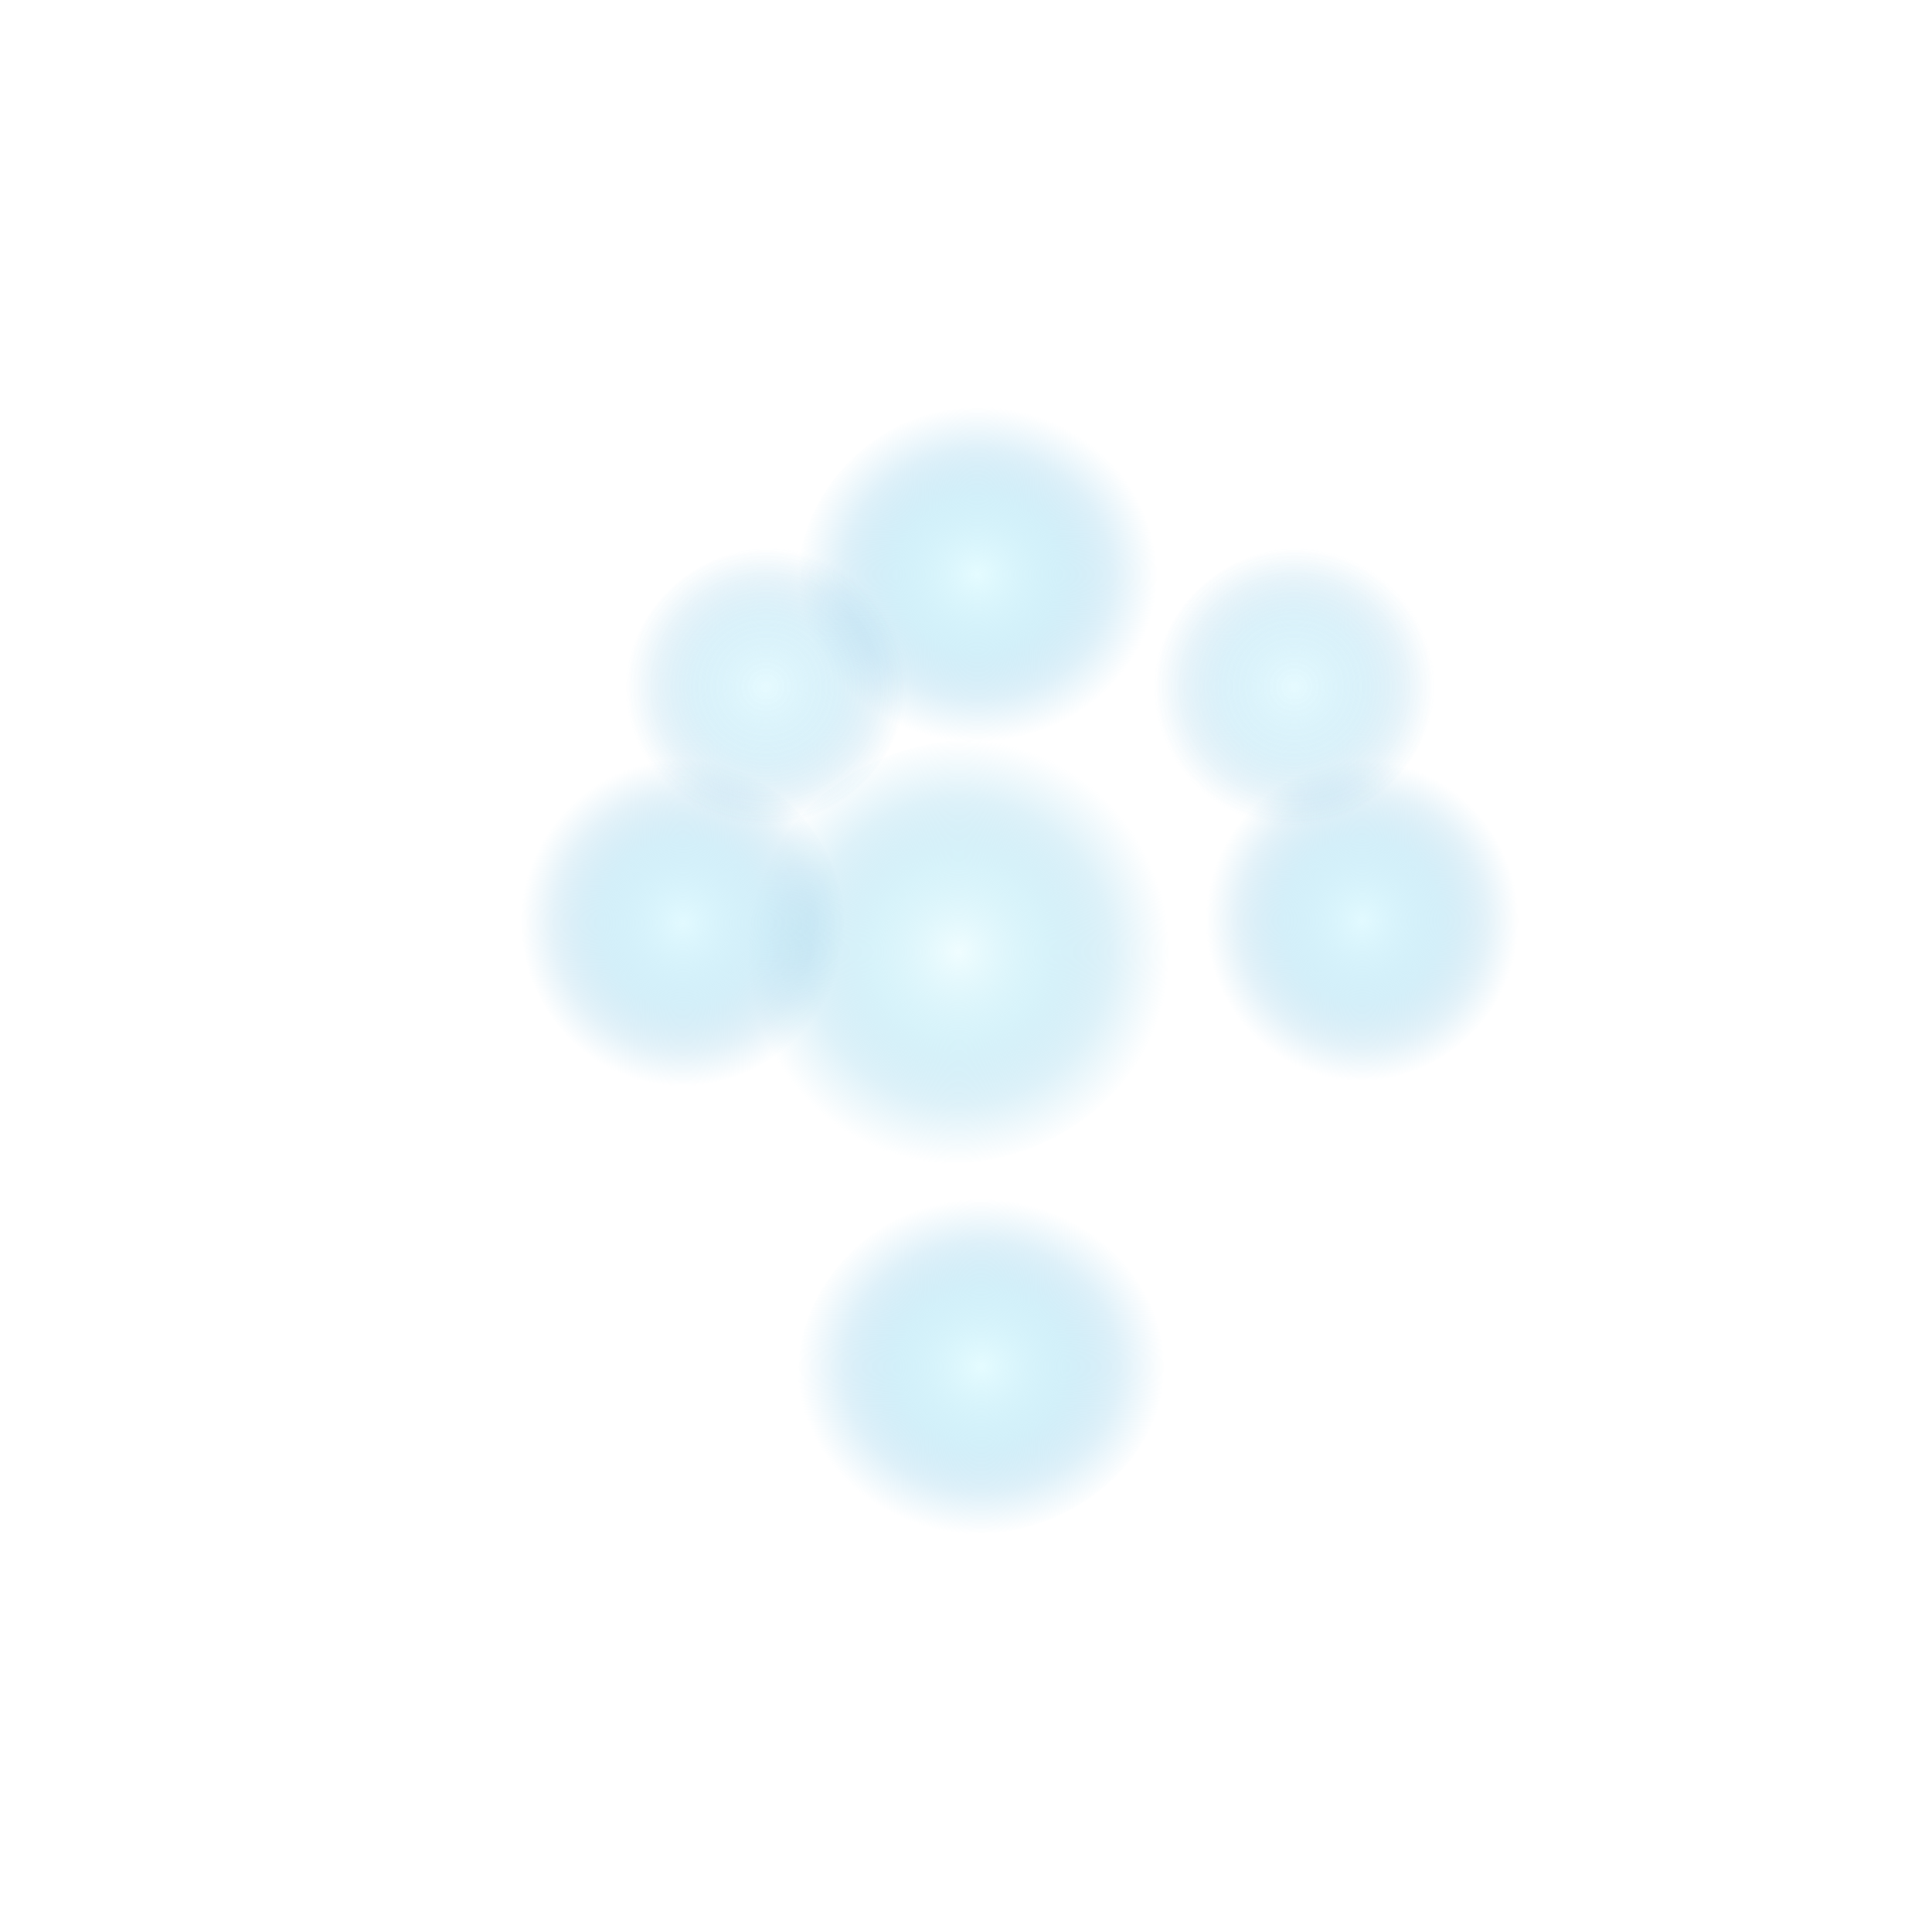
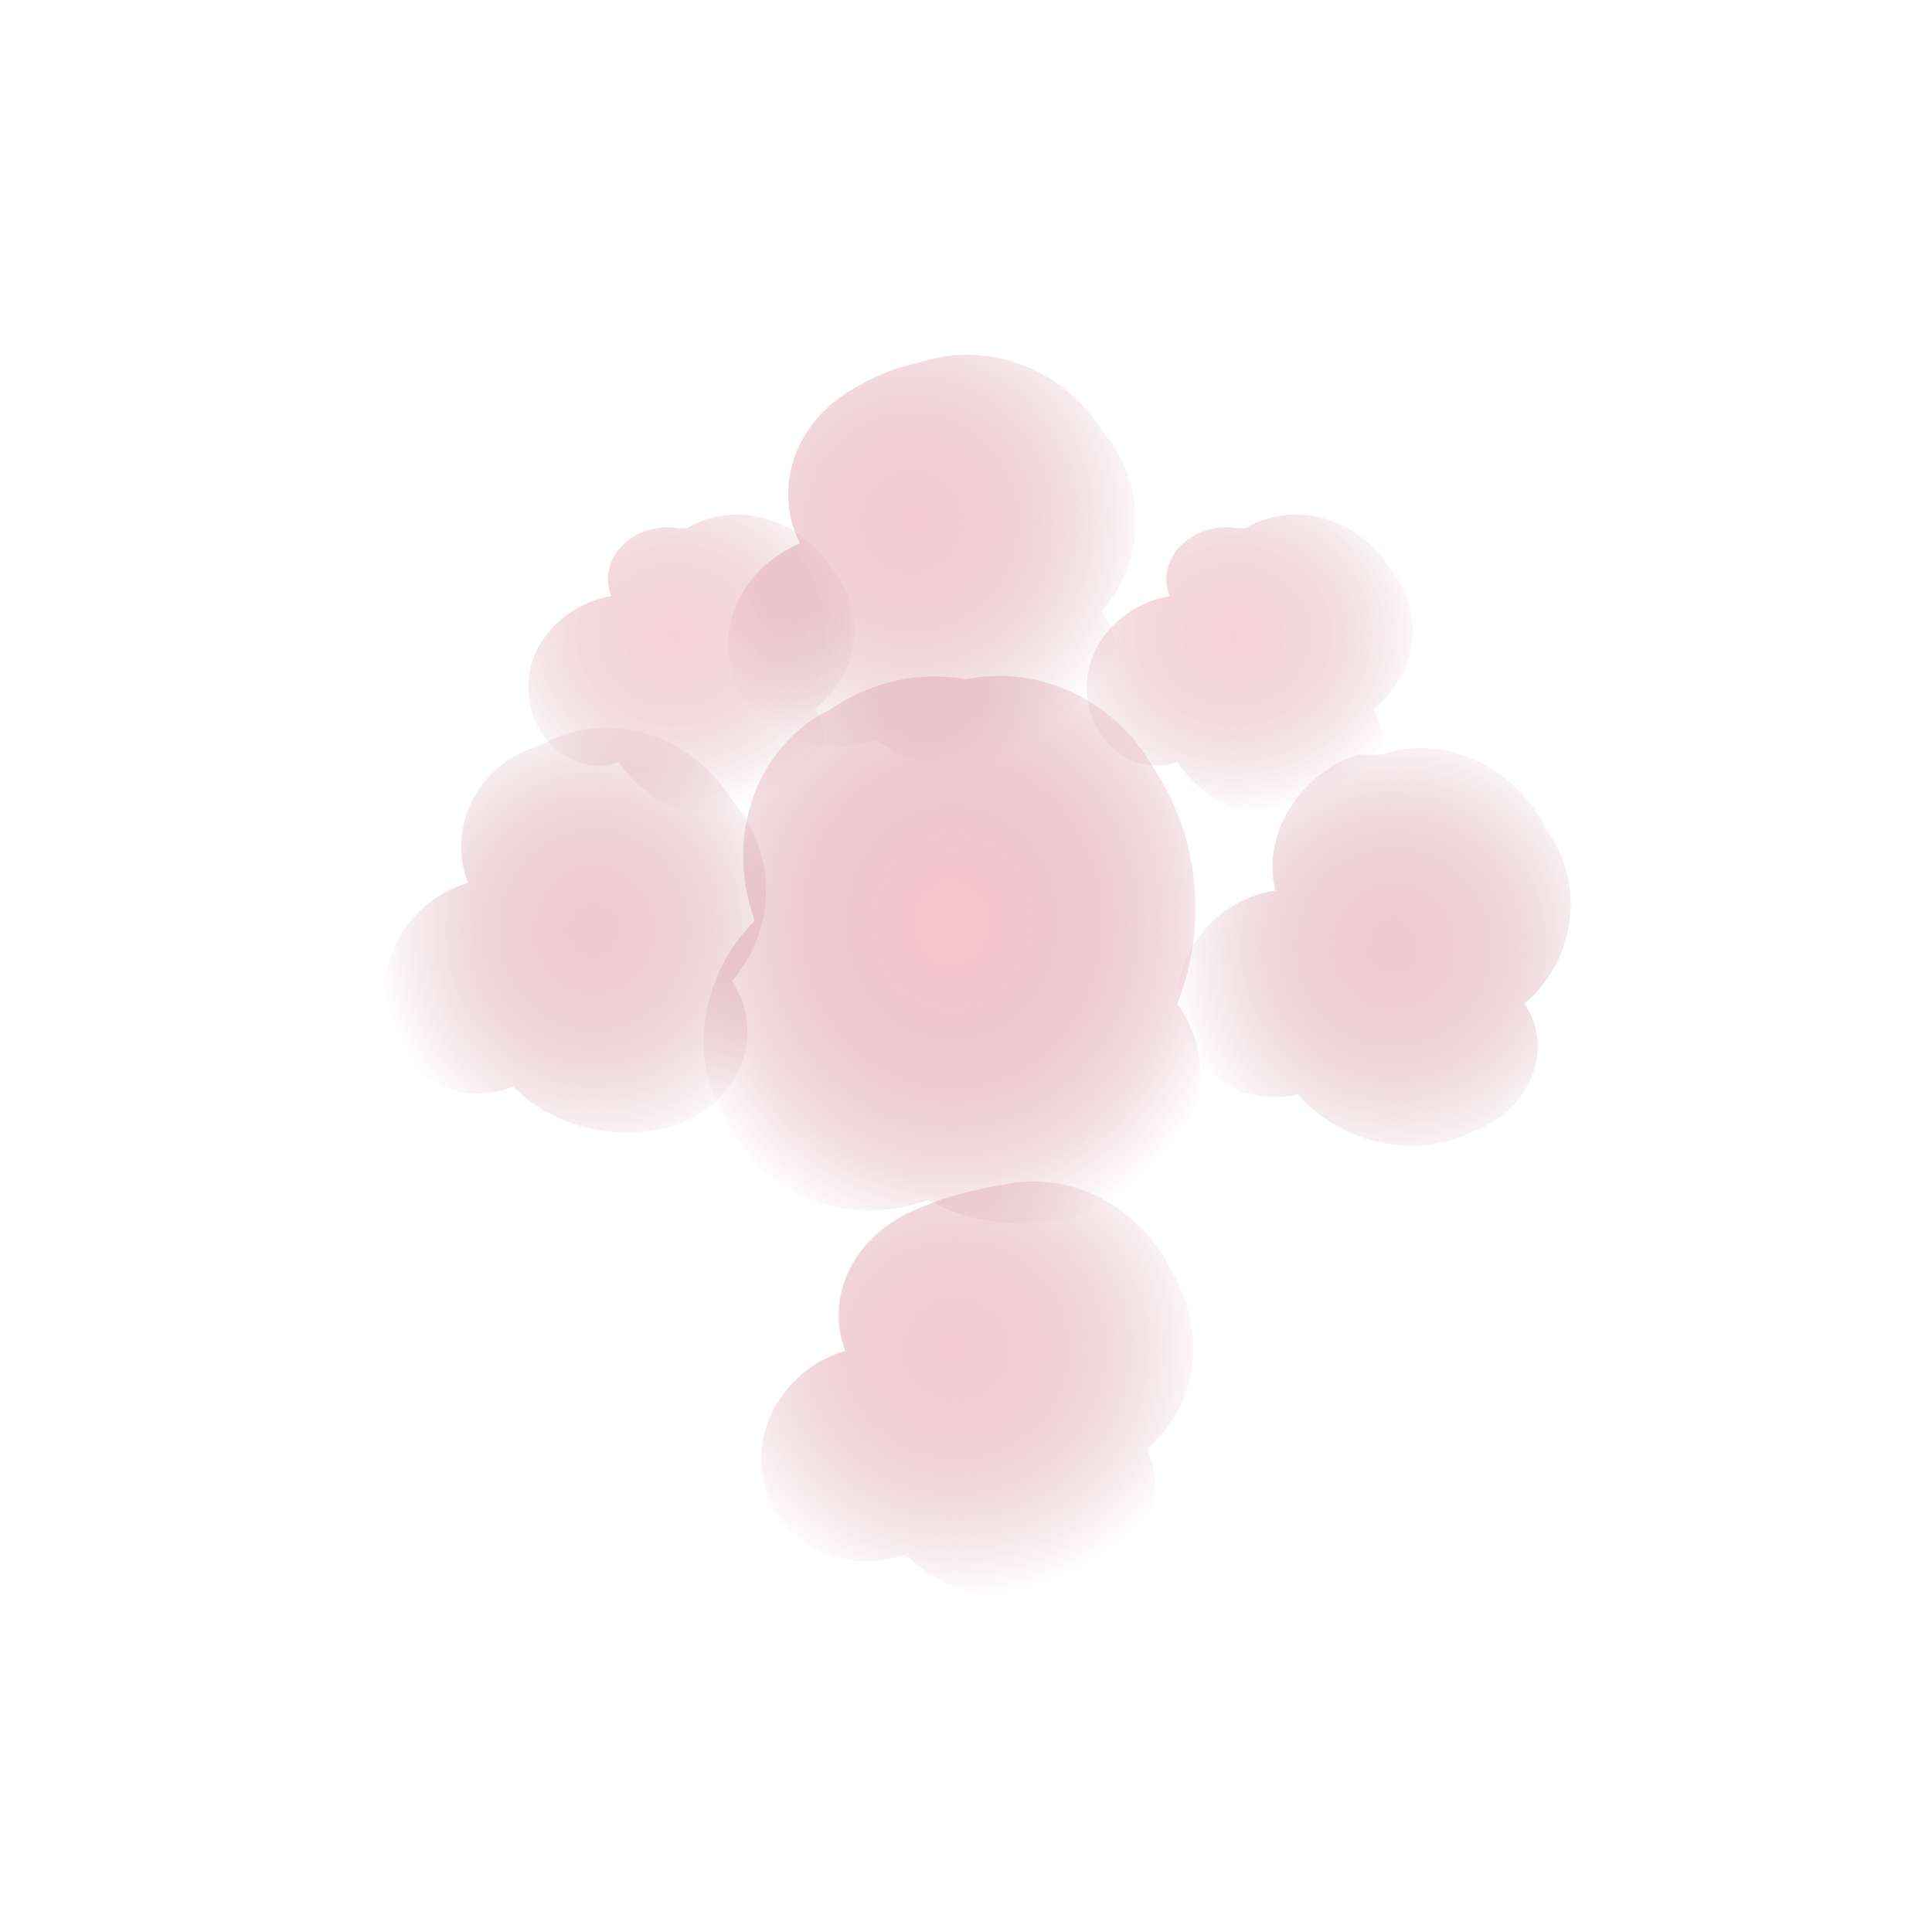
<svg xmlns="http://www.w3.org/2000/svg" width="512" height="512" viewBox="0 0 512 512">
  <defs>
-     <radialGradient id="fluidGradA" cx="50%" cy="50%" r="50%">
-       <stop offset="0%" stop-color="#E0FBFF" stop-opacity="0.85" />
-       <stop offset="45%" stop-color="#AEE4F5" stop-opacity="0.55" />
-       <stop offset="75%" stop-color="#7FC7E8" stop-opacity="0.25" />
-       <stop offset="100%" stop-color="#7FC7E8" stop-opacity="0" />
+     <radialGradient id="tissueGradCore" cx="50%" cy="45%" r="60%">
+       <stop offset="0%" stop-color="#F2B4BC" stop-opacity="0.75" />
+       <stop offset="45%" stop-color="#E092A0" stop-opacity="0.5" />
+       <stop offset="78%" stop-color="#C97086" stop-opacity="0.22" />
+       <stop offset="100%" stop-color="#C97086" stop-opacity="0" />
    </radialGradient>
-     <radialGradient id="fluidGradB" cx="50%" cy="50%" r="50%">
-       <stop offset="0%" stop-color="#D8F8FF" stop-opacity="0.75" />
-       <stop offset="50%" stop-color="#9FDCF2" stop-opacity="0.45" />
-       <stop offset="80%" stop-color="#6FBCE0" stop-opacity="0.18" />
-       <stop offset="100%" stop-color="#6FBCE0" stop-opacity="0" />
+     <radialGradient id="tissueGradA" cx="45%" cy="40%" r="60%">
+       <stop offset="0%" stop-color="#F0AEB8" stop-opacity="0.65" />
+       <stop offset="50%" stop-color="#DD93A2" stop-opacity="0.4" />
+       <stop offset="80%" stop-color="#C77E8F" stop-opacity="0.16" />
+       <stop offset="100%" stop-color="#C77E8F" stop-opacity="0" />
    </radialGradient>
-     <radialGradient id="fluidGradCore" cx="50%" cy="50%" r="50%">
-       <stop offset="0%" stop-color="#EEFDFF" stop-opacity="0.9" />
-       <stop offset="40%" stop-color="#BDEBF7" stop-opacity="0.6" />
-       <stop offset="72%" stop-color="#8AD0EA" stop-opacity="0.28" />
-       <stop offset="100%" stop-color="#8AD0EA" stop-opacity="0" />
+     <radialGradient id="tissueGradB" cx="55%" cy="50%" r="58%">
+       <stop offset="0%" stop-color="#EAA6B2" stop-opacity="0.6" />
+       <stop offset="50%" stop-color="#D6889A" stop-opacity="0.36" />
+       <stop offset="80%" stop-color="#BE7385" stop-opacity="0.14" />
+       <stop offset="100%" stop-color="#BE7385" stop-opacity="0" />
    </radialGradient>
  </defs>
  <g id="fluid">
-     <g id="fluid-blob-center">
-       <path d="M256,196 C284,196 308,218 310,248 C312,278 290,304 258,308 C226,312 200,290 198,258 C196,226 220,198 256,196 Z" fill="url(#fluidGradCore)" />
+     <g id="fluid-tissue-center" transform="translate(0,0)">
+       <path d="M256,180 C276,176 296,186 306,204 C318,222 320,246 312,266                C322,280 320,300 304,312 C288,326 264,328 246,318                C224,326 200,316 192,296 C182,280 186,258 200,244                C192,222 200,198 220,188 C232,180 244,178 256,180 Z" fill="url(#tissueGradCore)" />
    </g>
-     <g id="fluid-blob-top">
-       <path d="M256,108 C280,106 302,122 306,146 C310,170 292,192 266,196 C240,200 216,184 212,160 C208,136 228,110 256,108 Z" fill="url(#fluidGradA)" />
+     <g id="fluid-tissue-top" transform="translate(0,0)">
+       <path d="M244,96 C262,90 282,98 292,114 C304,128 304,148 292,162                C300,174 296,190 282,198 C266,208 246,206 232,196                C216,202 198,194 194,178 C190,164 198,150 212,144                C204,128 212,110 228,102 C233,99 239,97 244,96 Z" fill="url(#tissueGradA)" />
    </g>
-     <g id="fluid-blob-bottom">
-       <path d="M256,318 C280,316 304,332 308,356 C312,380 292,402 266,406 C240,410 216,394 212,370 C208,346 228,320 256,318 Z" fill="url(#fluidGradA)" />
+     <g id="fluid-tissue-bottom" transform="translate(0,0)">
+       <path d="M266,314 C284,310 302,320 310,336 C320,352 318,372 304,384                C310,398 304,414 288,420 C272,428 252,424 240,412                C222,418 204,408 202,390 C200,376 210,362 224,358                C218,342 228,326 244,320 C251,317 259,315 266,314 Z" fill="url(#tissueGradA)" />
    </g>
-     <g id="fluid-blob-left">
-       <path d="M164,204 C186,196 210,206 220,228 C230,250 220,274 198,284 C176,294 152,284 142,262 C132,240 142,212 164,204 Z" fill="url(#fluidGradB)" />
+     <g id="fluid-tissue-left" transform="translate(0,0)">
+       <path d="M146,196 C164,188 184,196 194,212 C206,226 206,246 194,260                C202,272 198,288 184,296 C168,304 148,300 136,288                C120,294 104,284 102,268 C100,252 110,238 124,234                C118,218 128,202 142,198 Z" fill="url(#tissueGradB)" />
    </g>
-     <g id="fluid-blob-right">
-       <path d="M348,204 C370,196 392,208 400,230 C408,252 396,276 374,284 C352,292 330,280 322,258 C314,236 326,212 348,204 Z" fill="url(#fluidGradB)" />
+     <g id="fluid-tissue-right" transform="translate(0,0)">
+       <path d="M366,200 C384,194 402,204 410,220 C420,234 418,254 404,266                C412,278 406,294 390,300 C374,308 354,302 344,290                C328,294 312,282 312,266 C312,250 324,238 338,236                C334,220 346,204 360,200 Z" fill="url(#tissueGradB)" />
    </g>
-     <g id="fluid-blob-upper-left">
-       <path d="M186,150 C204,140 226,146 236,164 C246,182 238,204 220,214 C202,224 180,218 170,200 C160,182 168,160 186,150 Z" fill="url(#fluidGradB)" opacity="0.85" />
+     <g id="fluid-tissue-upper-left" transform="translate(0,0)">
+       <path d="M182,140 C196,132 212,138 220,150 C230,162 228,178 216,188                C222,198 216,210 202,214 C188,220 172,214 164,202                C152,206 140,196 140,182 C140,170 150,160 162,158                C158,148 168,138 180,140 Z" fill="url(#tissueGradA)" opacity="0.85" />
    </g>
-     <g id="fluid-blob-upper-right">
-       <path d="M326,150 C344,140 366,146 376,164 C386,182 378,204 360,214 C342,224 320,218 310,200 C300,182 308,160 326,150 Z" fill="url(#fluidGradB)" opacity="0.85" />
+     <g id="fluid-tissue-upper-right" transform="translate(0,0)">
+       <path d="M330,140 C344,132 360,138 368,150 C378,162 376,178 364,188                C370,198 364,210 350,214 C336,220 320,214 312,202                C300,206 288,196 288,182 C288,170 298,160 310,158                C306,148 316,138 328,140 Z" fill="url(#tissueGradA)" opacity="0.85" />
    </g>
  </g>
</svg>
